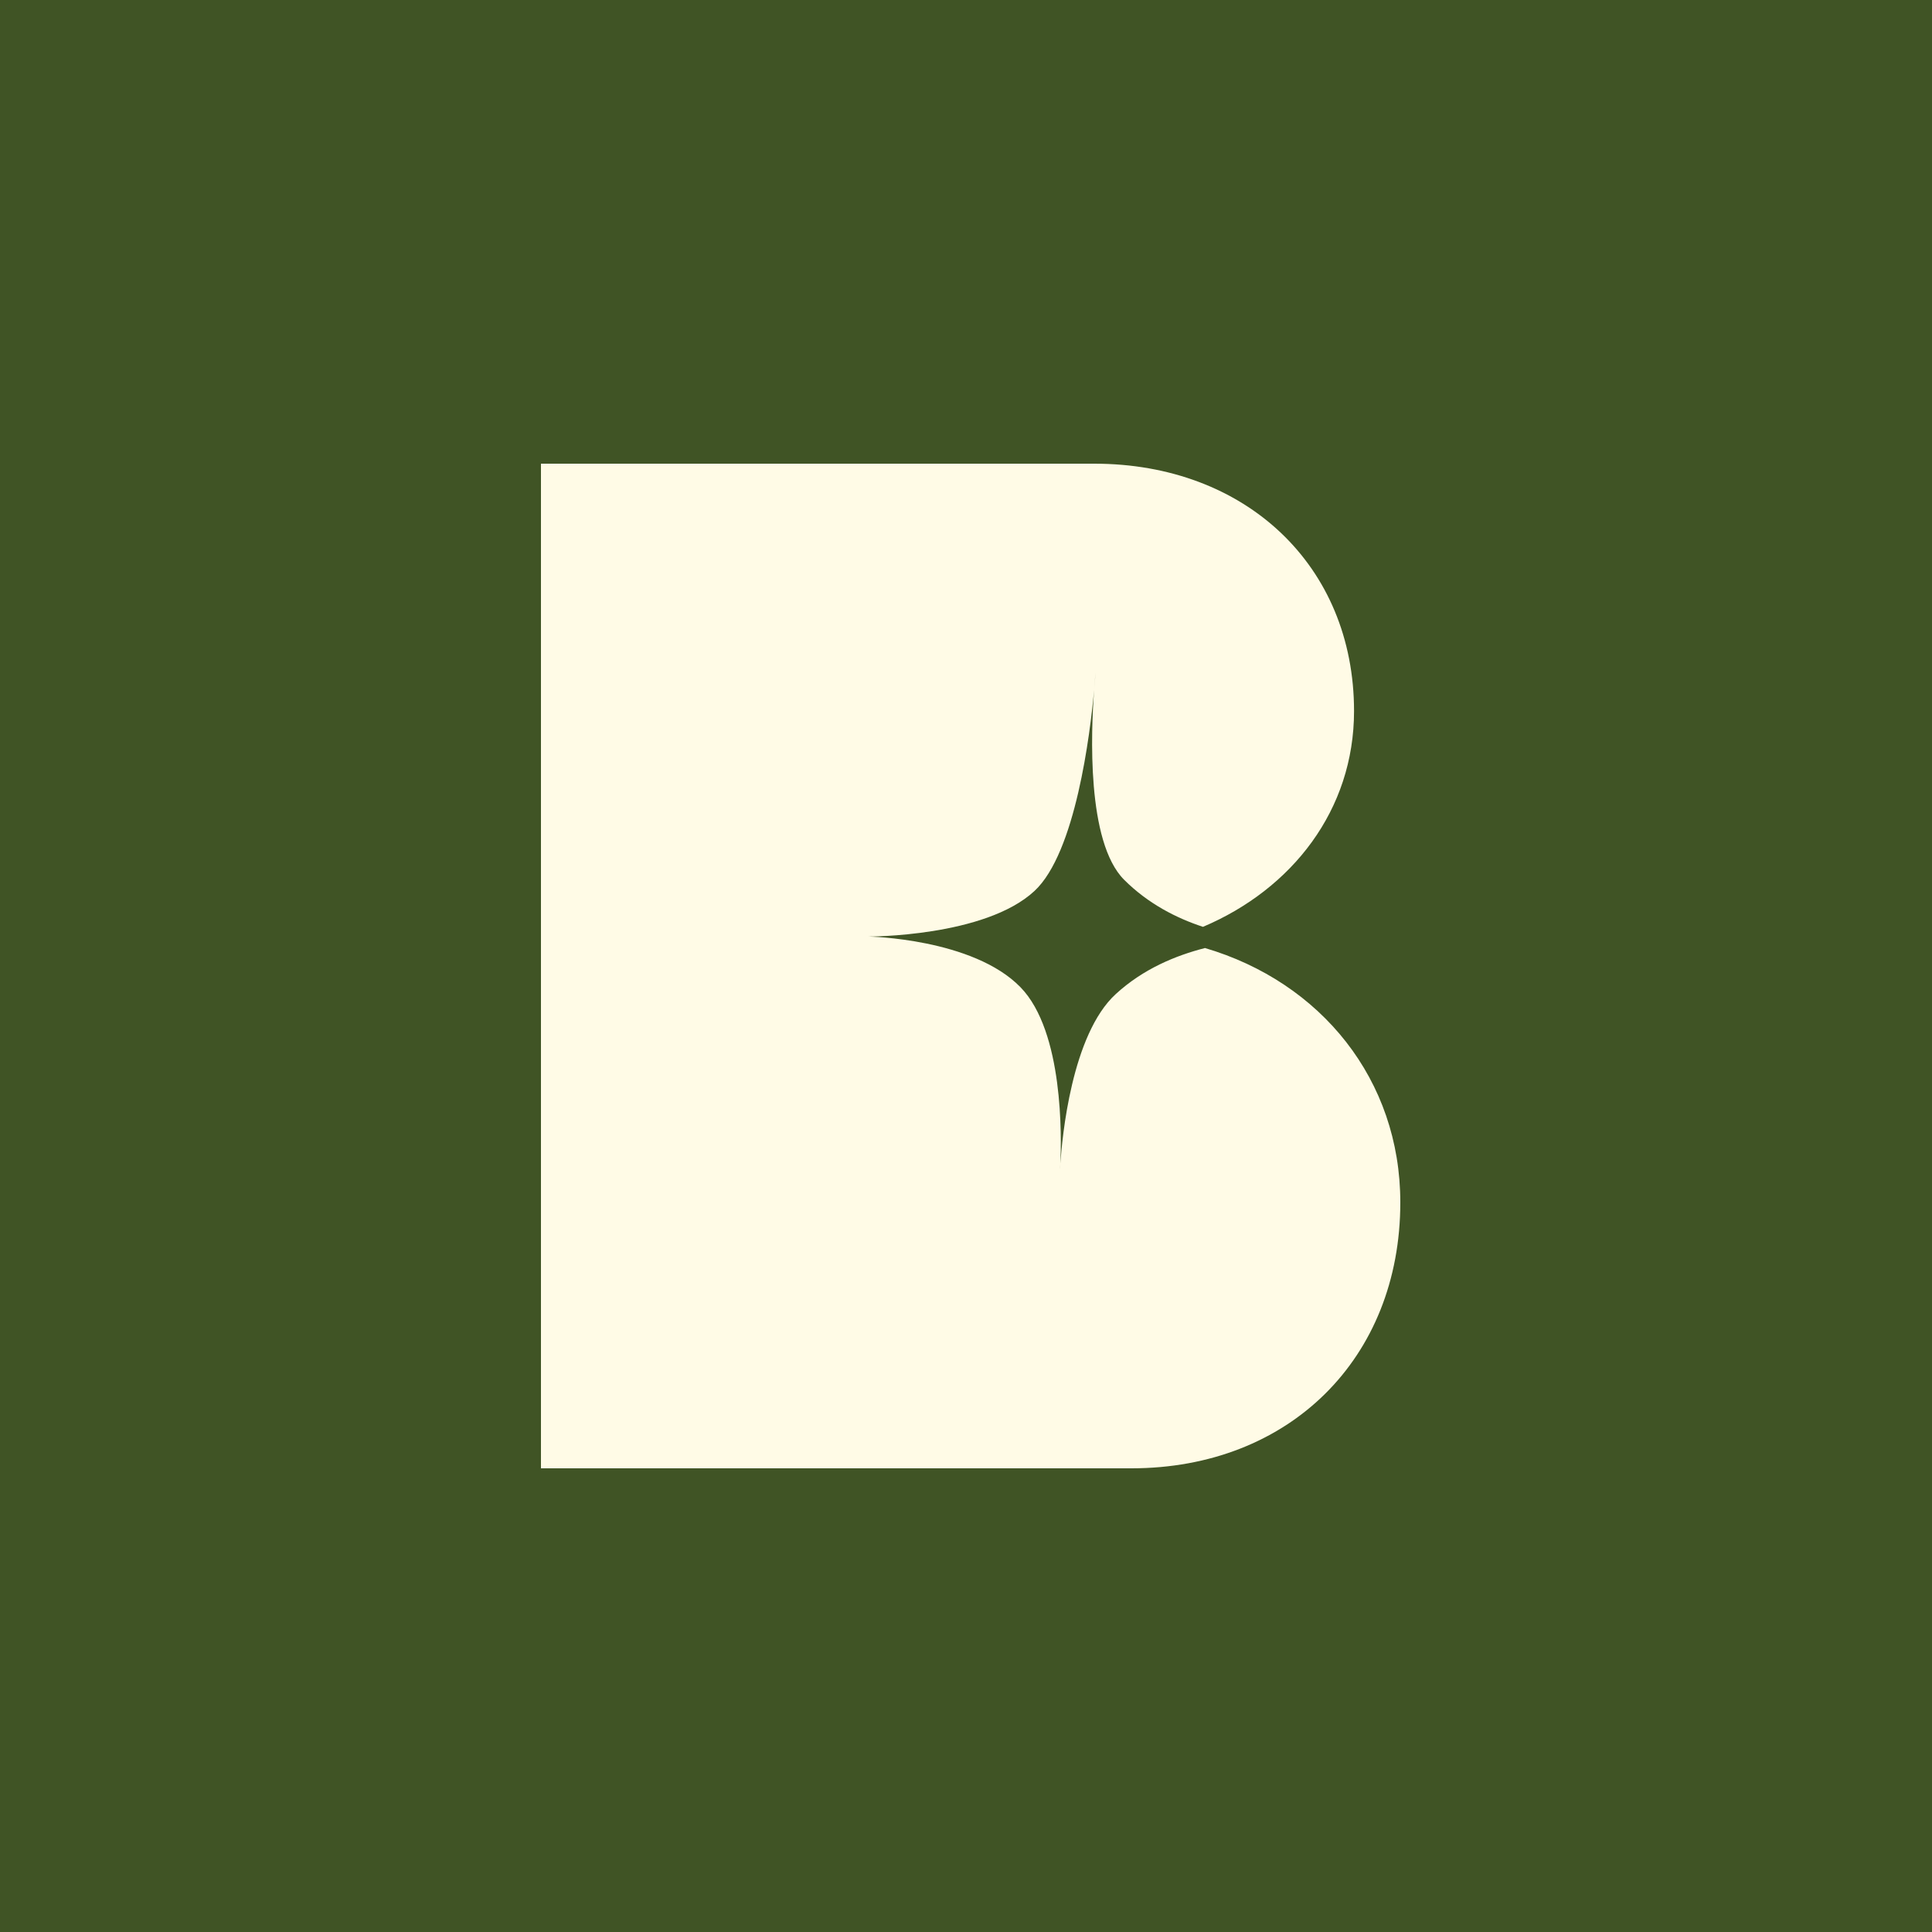
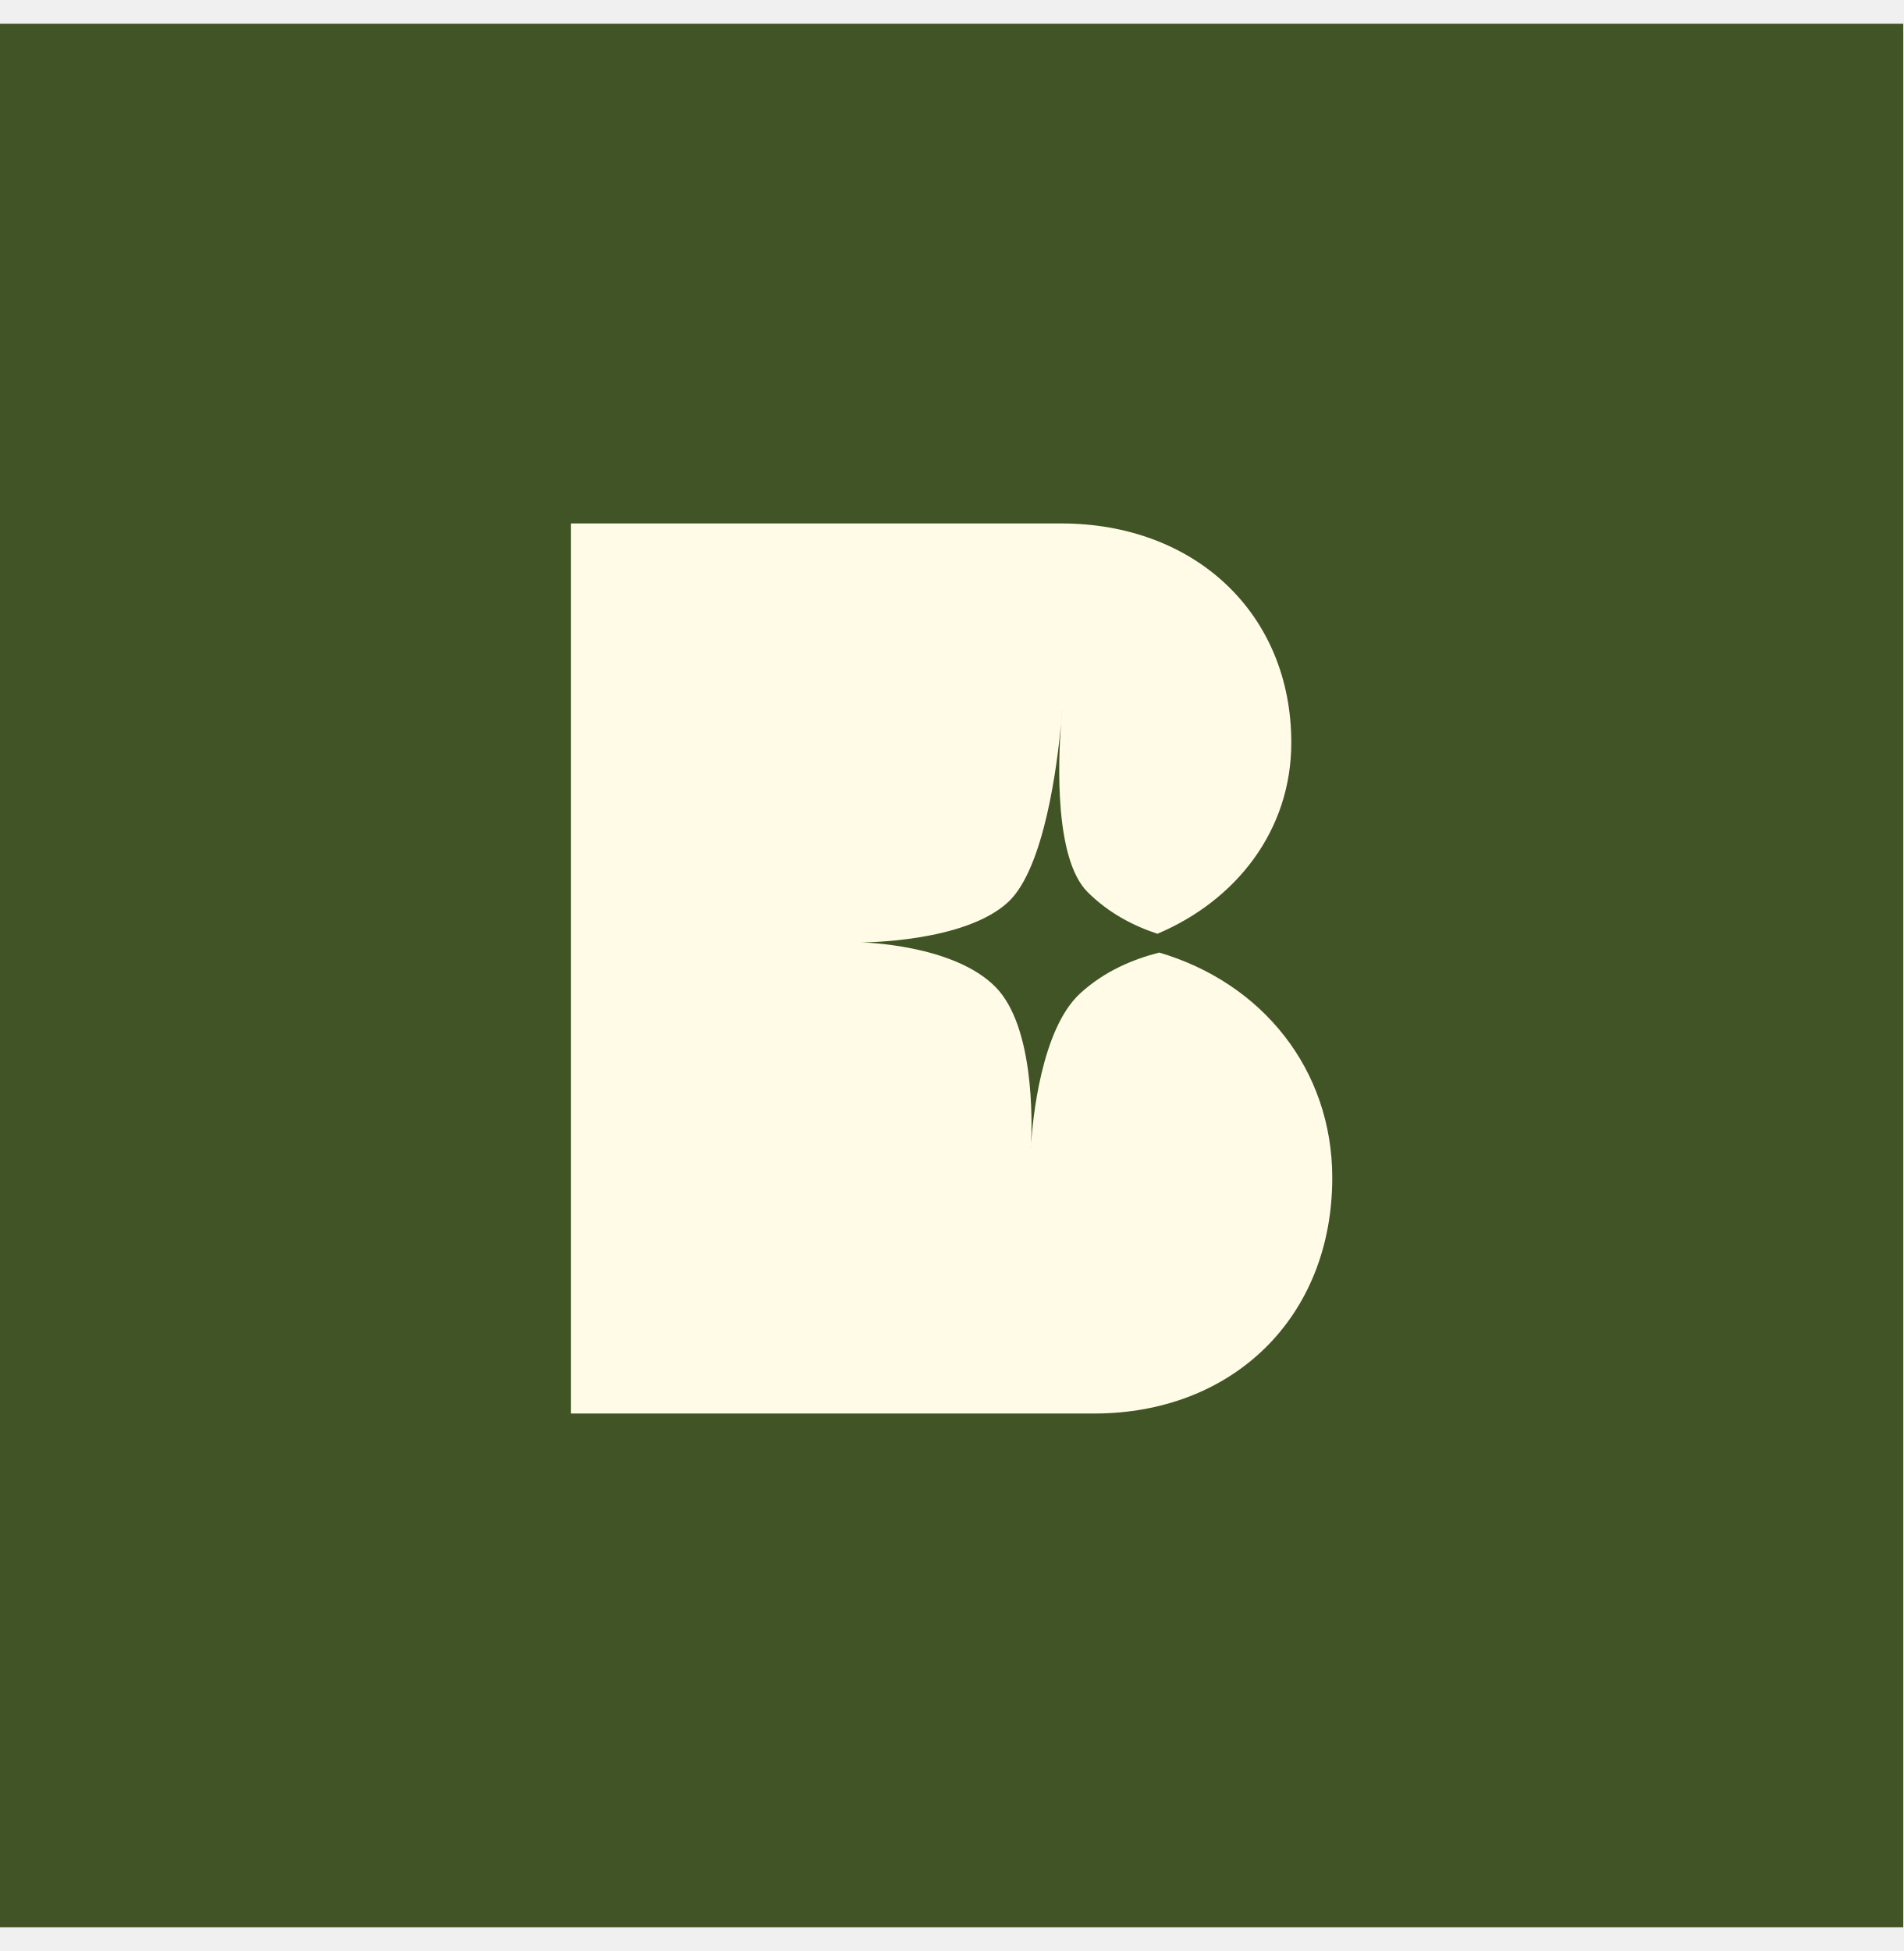
- <svg xmlns="http://www.w3.org/2000/svg" width="100" height="100" viewBox="0 0 100 100" fill="none">
-   <rect width="100" height="100" fill="#405425" />
-   <path d="M62.361 49.072C60.861 49.458 59.18 50.142 57.753 51.452C55.46 53.549 54.972 58.907 54.885 60.225C54.877 60.414 54.87 60.516 54.87 60.516C54.87 60.516 54.87 60.407 54.885 60.225C54.943 58.9 55.059 53.403 52.824 51.103C50.364 48.569 44.94 48.475 44.94 48.475C44.94 48.475 50.975 48.504 53.545 46.116C55.678 44.136 56.428 37.956 56.632 35.713C56.668 35.204 56.705 34.825 56.705 34.825C56.705 34.825 56.675 35.196 56.632 35.713C56.471 37.868 56.231 43.575 58.182 45.534C59.434 46.786 60.912 47.529 62.266 47.973C66.874 46.022 70.085 41.93 70.085 36.805C70.085 29.285 64.479 24 56.639 24H28V76H58.561C66.722 76 72.48 70.322 72.48 62.234C72.48 55.893 68.381 50.834 62.354 49.065L62.361 49.072Z" fill="#FFFBE6" />
+ <svg xmlns="http://www.w3.org/2000/svg" width="40" height="41" viewBox="0 0 40 41" fill="none">
+   <g clip-path="url(#clip0_370_4763)">
+     <rect width="40" height="40" transform="translate(0 0.5)" fill="#405425" />
+     <g filter="url(#filter0_d_370_4763)">
+       <rect x="-13.9" y="-14.4" width="66.801" height="66.801" rx="31.822" stroke="#B8B7B5" stroke-width="0.199" shape-rendering="crispEdges" />
+     </g>
+     <path d="M24.36 20.019C23.821 20.157 23.216 20.404 22.703 20.875C21.878 21.629 21.702 23.556 21.671 24.03C21.668 24.099 21.666 24.135 21.666 24.135C21.666 24.135 21.666 24.096 21.671 24.03C21.692 23.554 21.734 21.577 20.93 20.749C20.044 19.838 18.094 19.804 18.094 19.804C18.094 19.804 20.265 19.814 21.189 18.956C21.956 18.243 22.226 16.02 22.299 15.213C22.312 15.03 22.325 14.894 22.325 14.894C22.325 14.894 22.315 15.027 22.299 15.213C22.242 15.989 22.155 18.042 22.857 18.746C23.307 19.196 23.839 19.463 24.326 19.623C25.984 18.921 27.139 17.45 27.139 15.606C27.139 12.901 25.122 11 22.302 11H12V29.705H22.993C25.929 29.705 28 27.663 28 24.753C28 22.472 26.526 20.652 24.357 20.016L24.36 20.019Z" fill="#FFFBE6" />
+   </g>
+   <defs>
+     <filter id="filter0_d_370_4763" x="-23.285" y="-21.132" width="85.571" height="85.571" filterUnits="userSpaceOnUse" color-interpolation-filters="sRGB">
+       <feFlood flood-opacity="0" result="BackgroundImageFix" />
+       <feColorMatrix in="SourceAlpha" type="matrix" values="0 0 0 0 0 0 0 0 0 0 0 0 0 0 0 0 0 0 127 0" result="hardAlpha" />
+       <feOffset dy="2.653" />
+       <feGaussianBlur stdDeviation="4.643" />
+       <feComposite in2="hardAlpha" operator="out" />
+       <feColorMatrix type="matrix" values="0 0 0 0 0 0 0 0 0 0 0 0 0 0 0 0 0 0 0.15 0" />
+       <feBlend mode="normal" in2="BackgroundImageFix" result="effect1_dropShadow_370_4763" />
+       <feBlend mode="normal" in="SourceGraphic" in2="effect1_dropShadow_370_4763" result="shape" />
+     </filter>
+     <clipPath id="clip0_370_4763">
+       <rect width="40" height="40" fill="white" transform="translate(0 0.5)" />
+     </clipPath>
+   </defs>
</svg>
